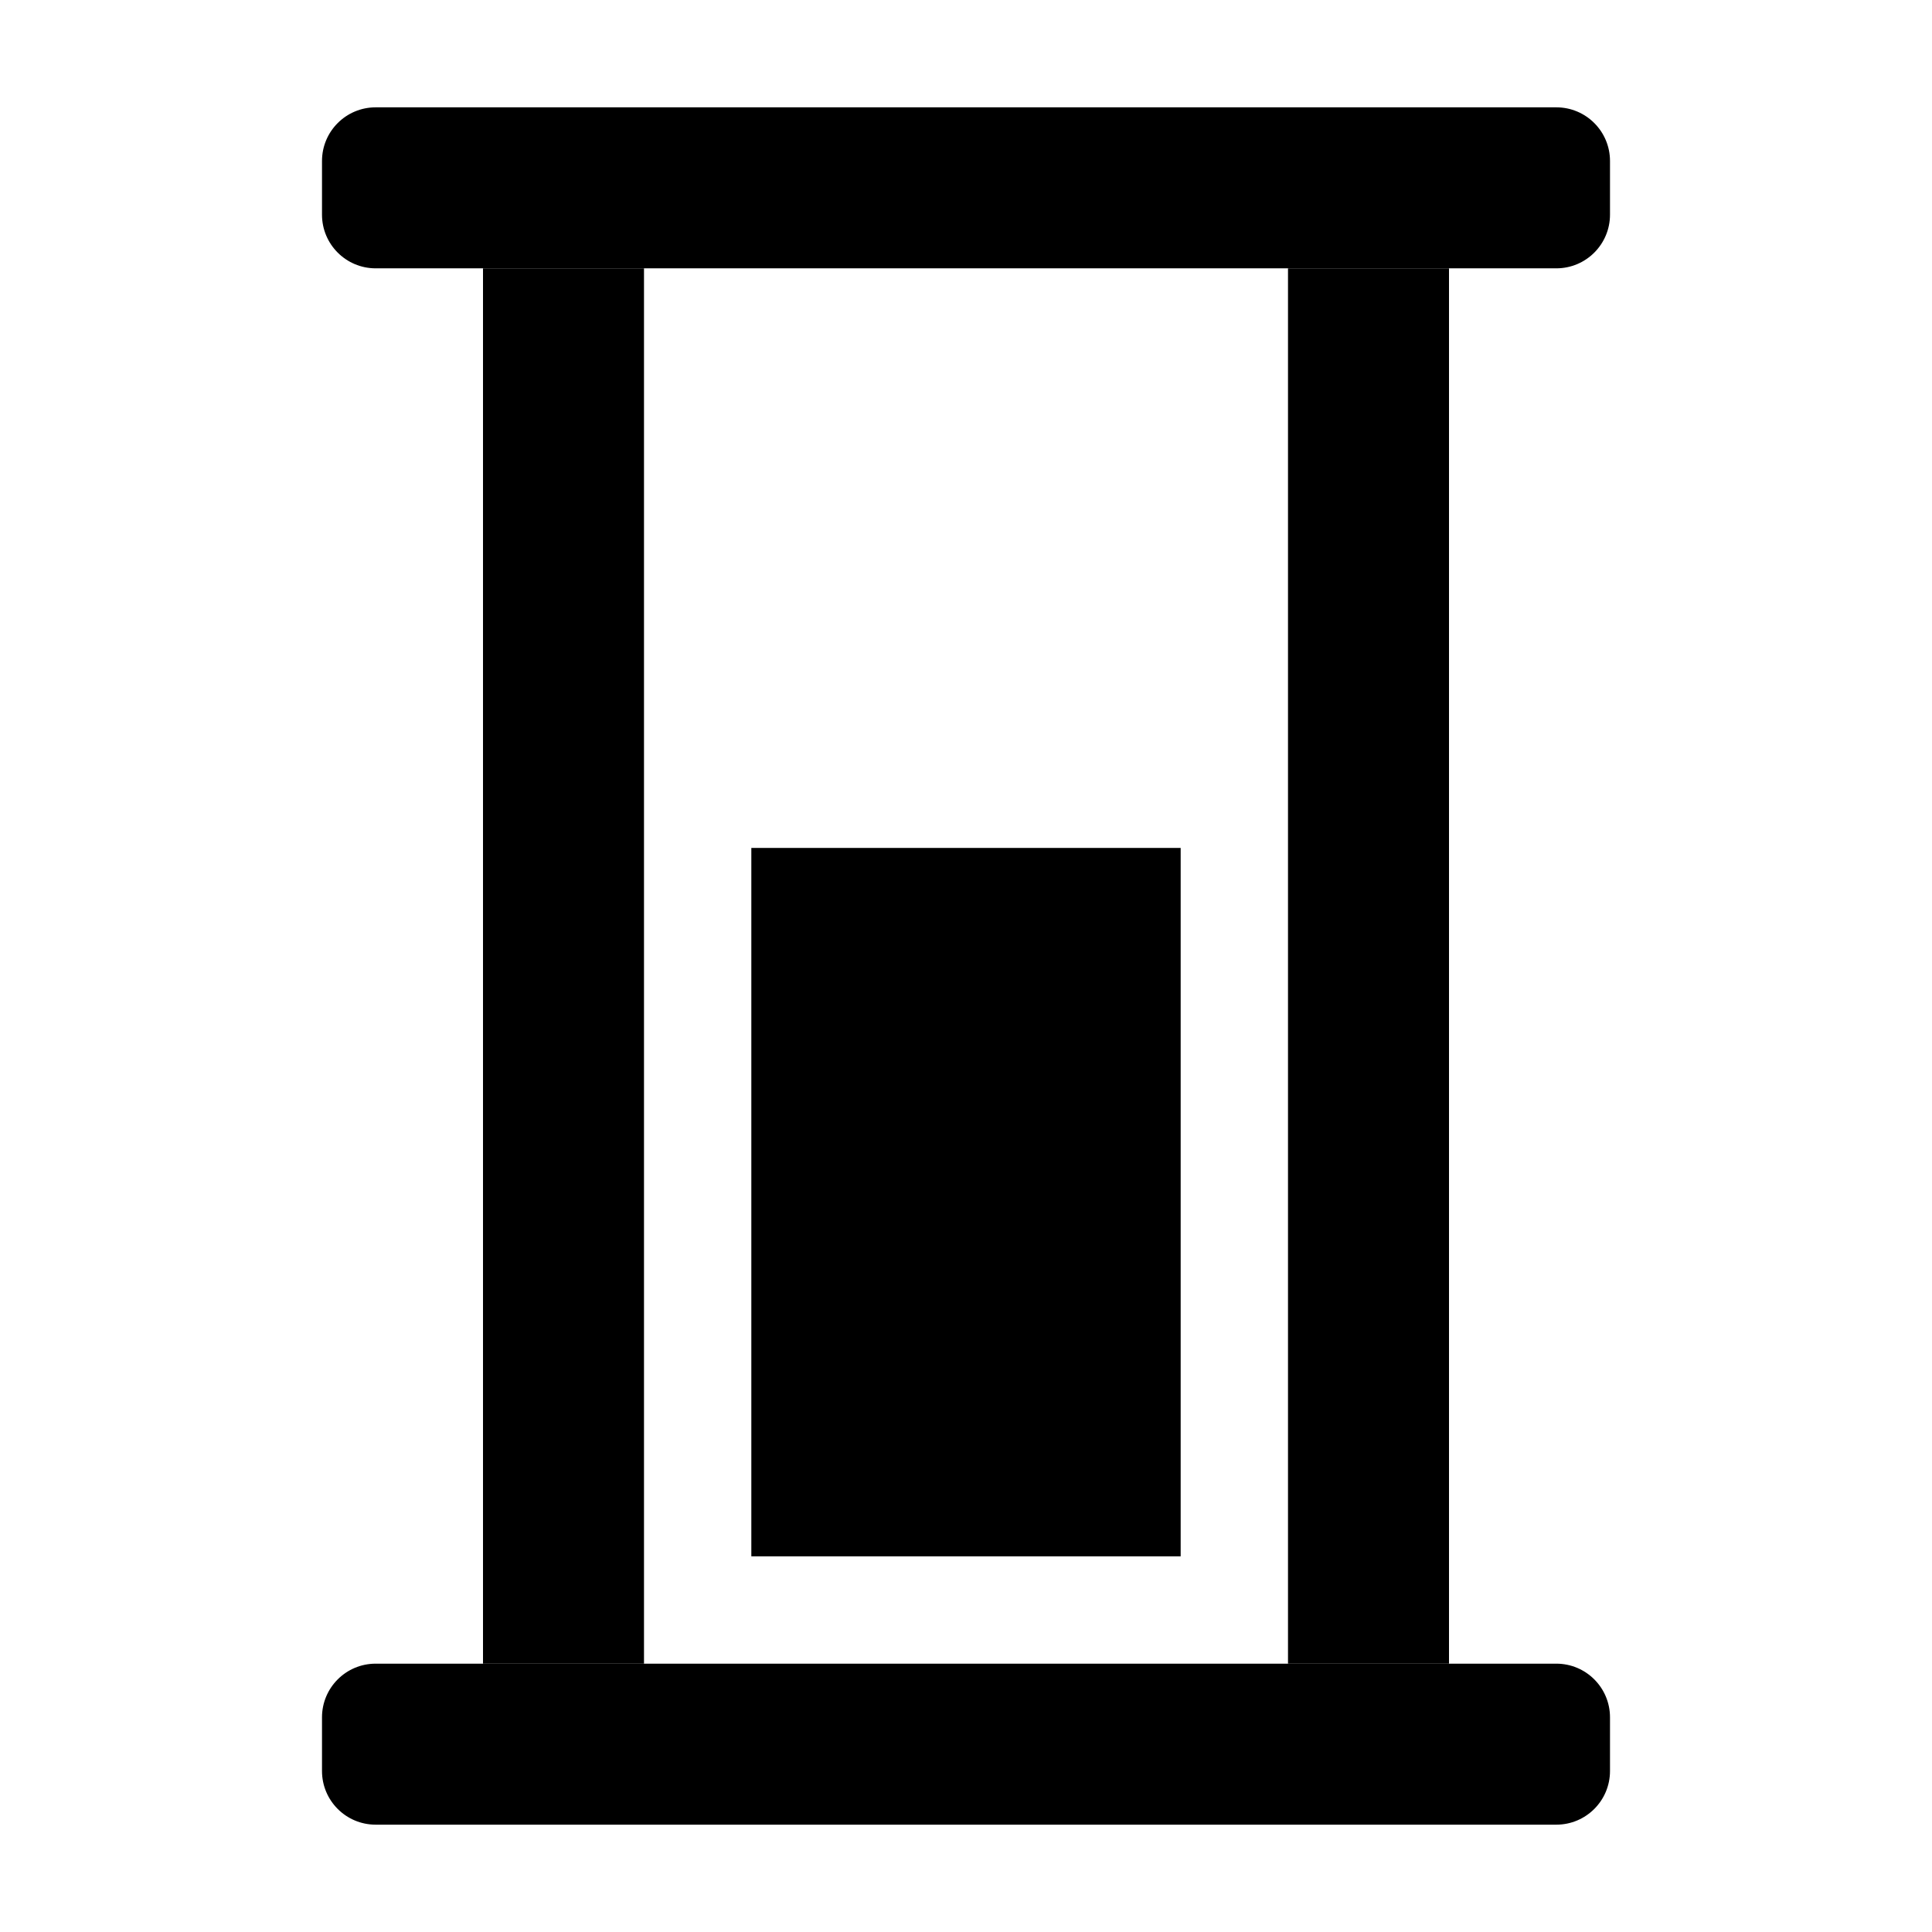
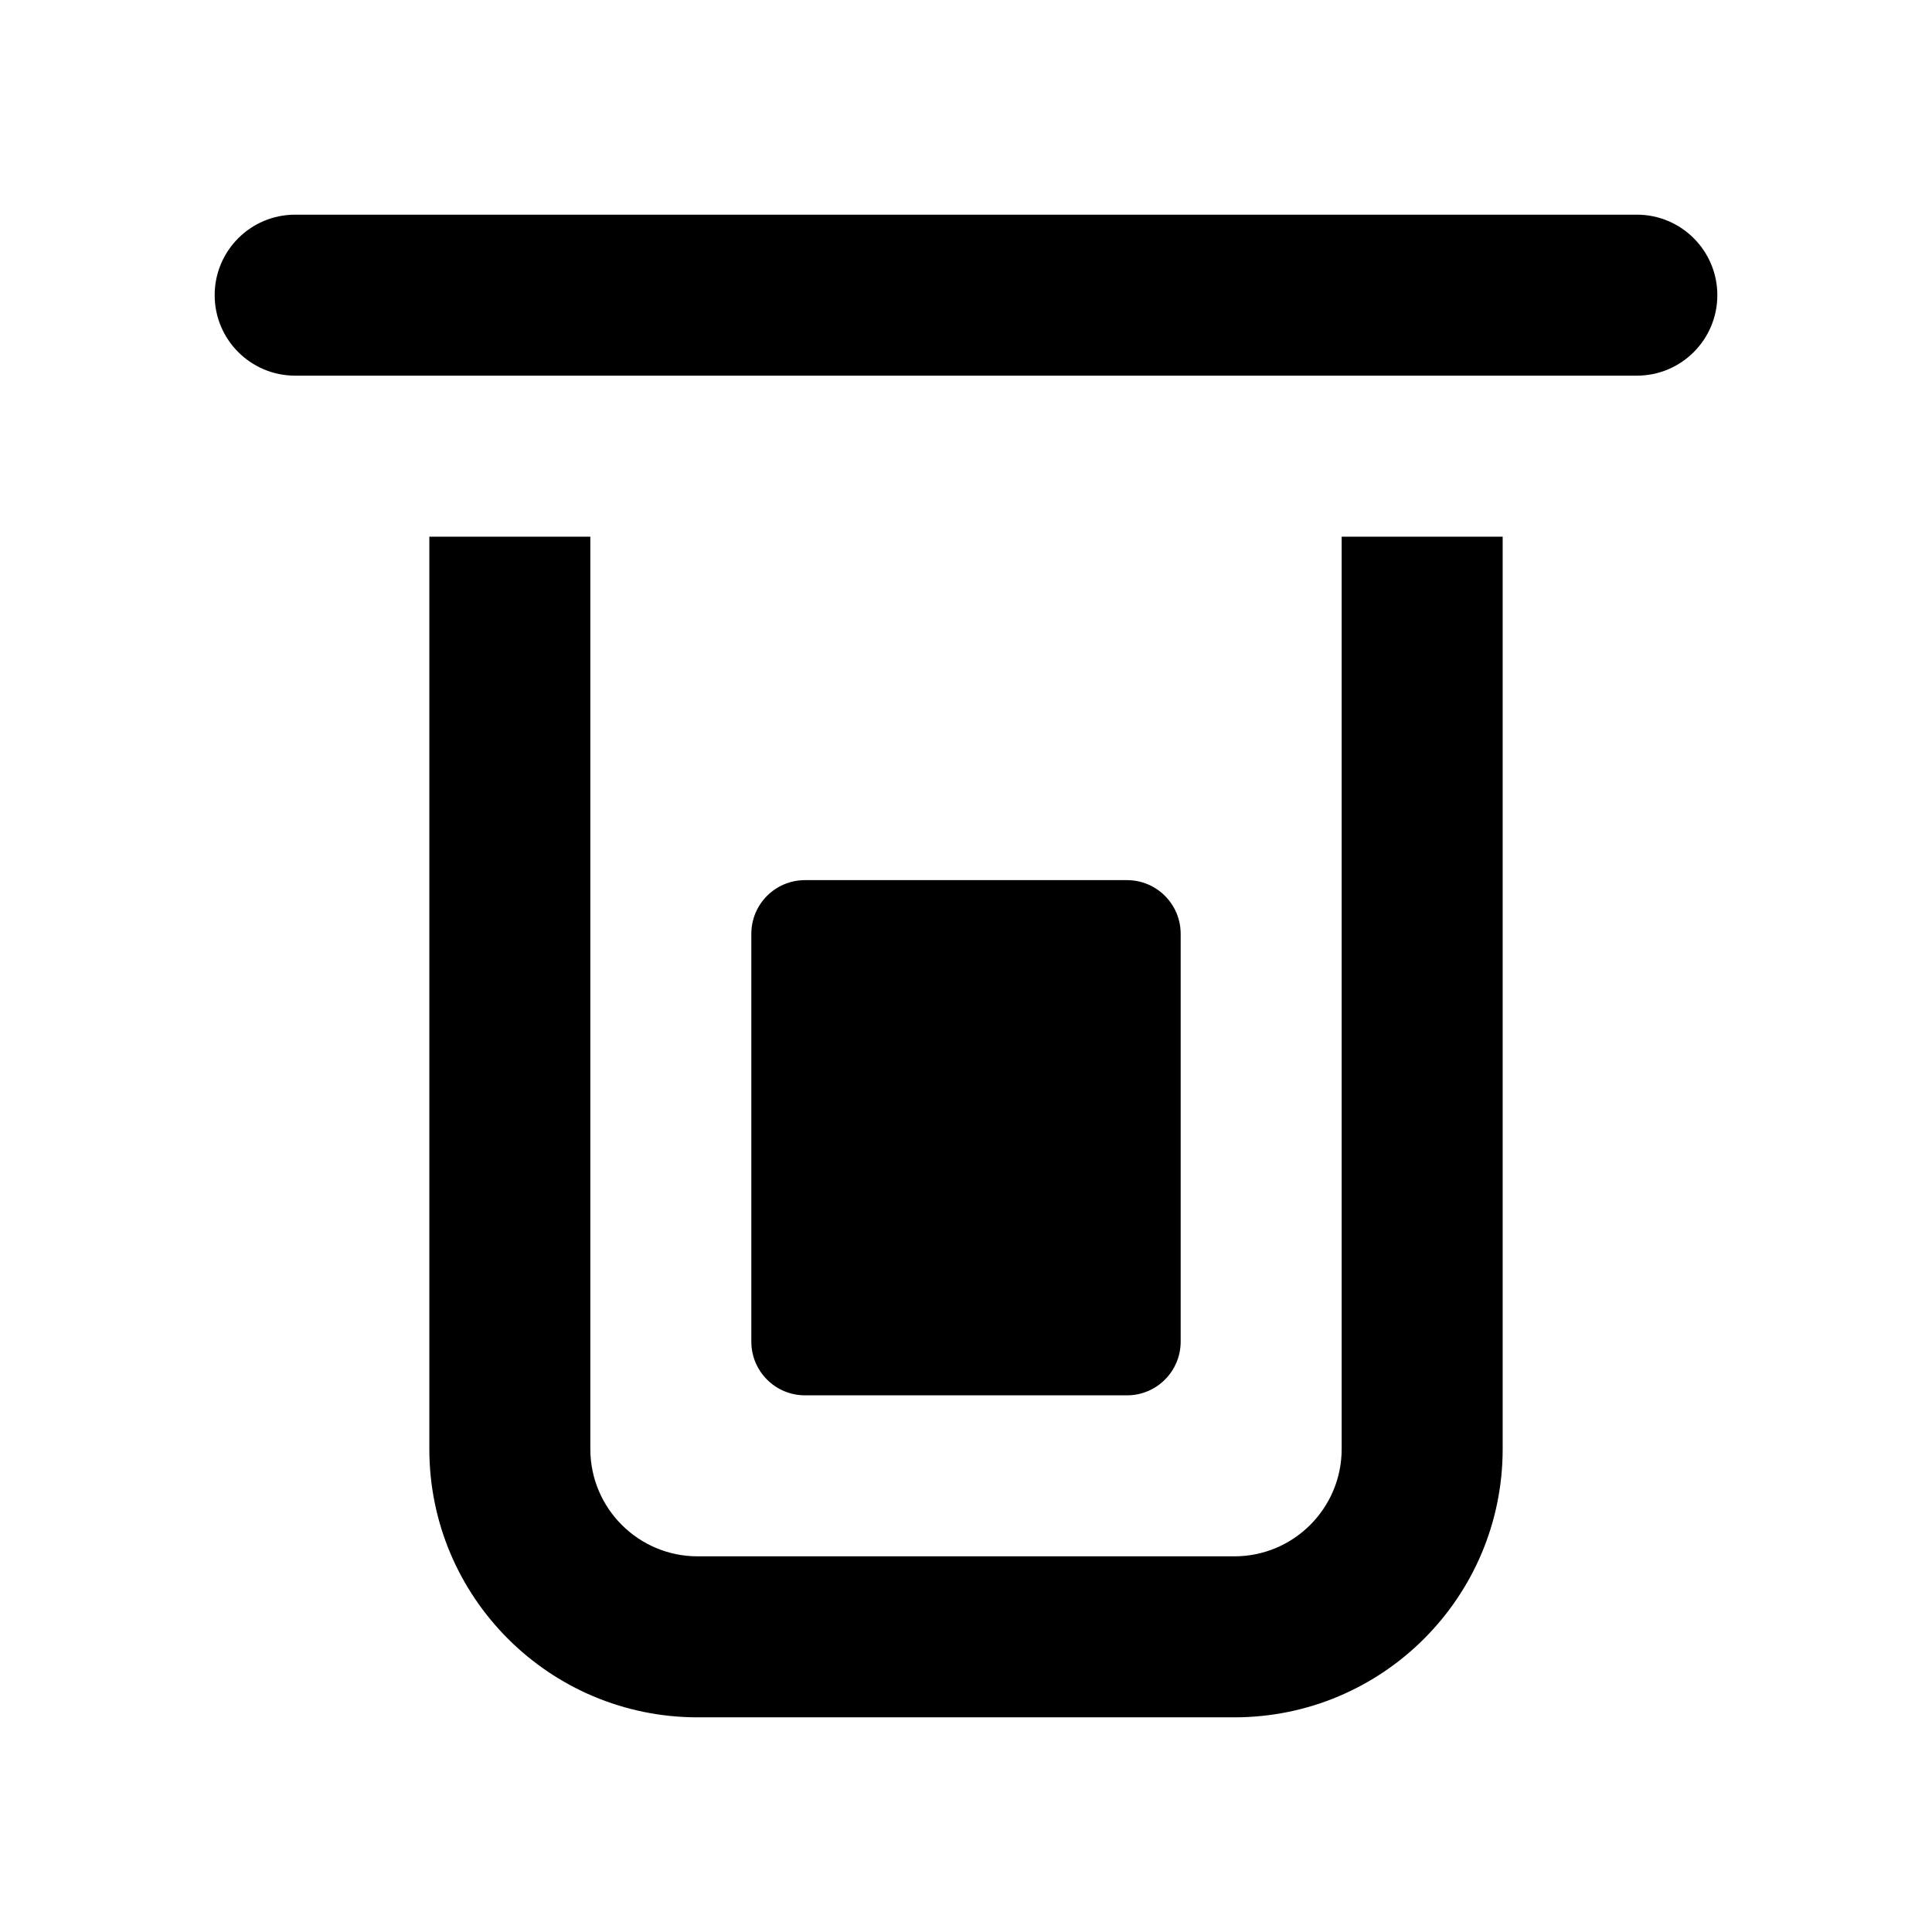
<svg xmlns="http://www.w3.org/2000/svg" viewBox="0 0 18 18" width="18" height="18" fill="currentColor" role="img" aria-label="Brimline">
-   <rect x="3" y="1" width="12" height="1.5" rx="0.5" />
-   <rect x="3" y="15.5" width="12" height="1.5" rx="0.5" />
-   <rect x="4.5" y="2.5" width="1.5" height="13" />
-   <rect x="12" y="2.5" width="1.5" height="13" />
-   <rect x="7" y="7.9" width="4" height="6.6" />
+   <rect x="2" y="2" width="14" height="1.5" rx="0.75" />
+   <path d="M4 5H5.5V13.5A1 1 0 0 0 6.5 14.5H11.5A1 1 0 0 0 12.5 13.5V5H14V13.5A2.5 2.5 0 0 1 11.5 16H6.5A2.5 2.5 0 0 1 4 13.5Z" />
+   <rect x="7" y="8.2" width="4" height="4.8" rx="0.5" />
</svg>
